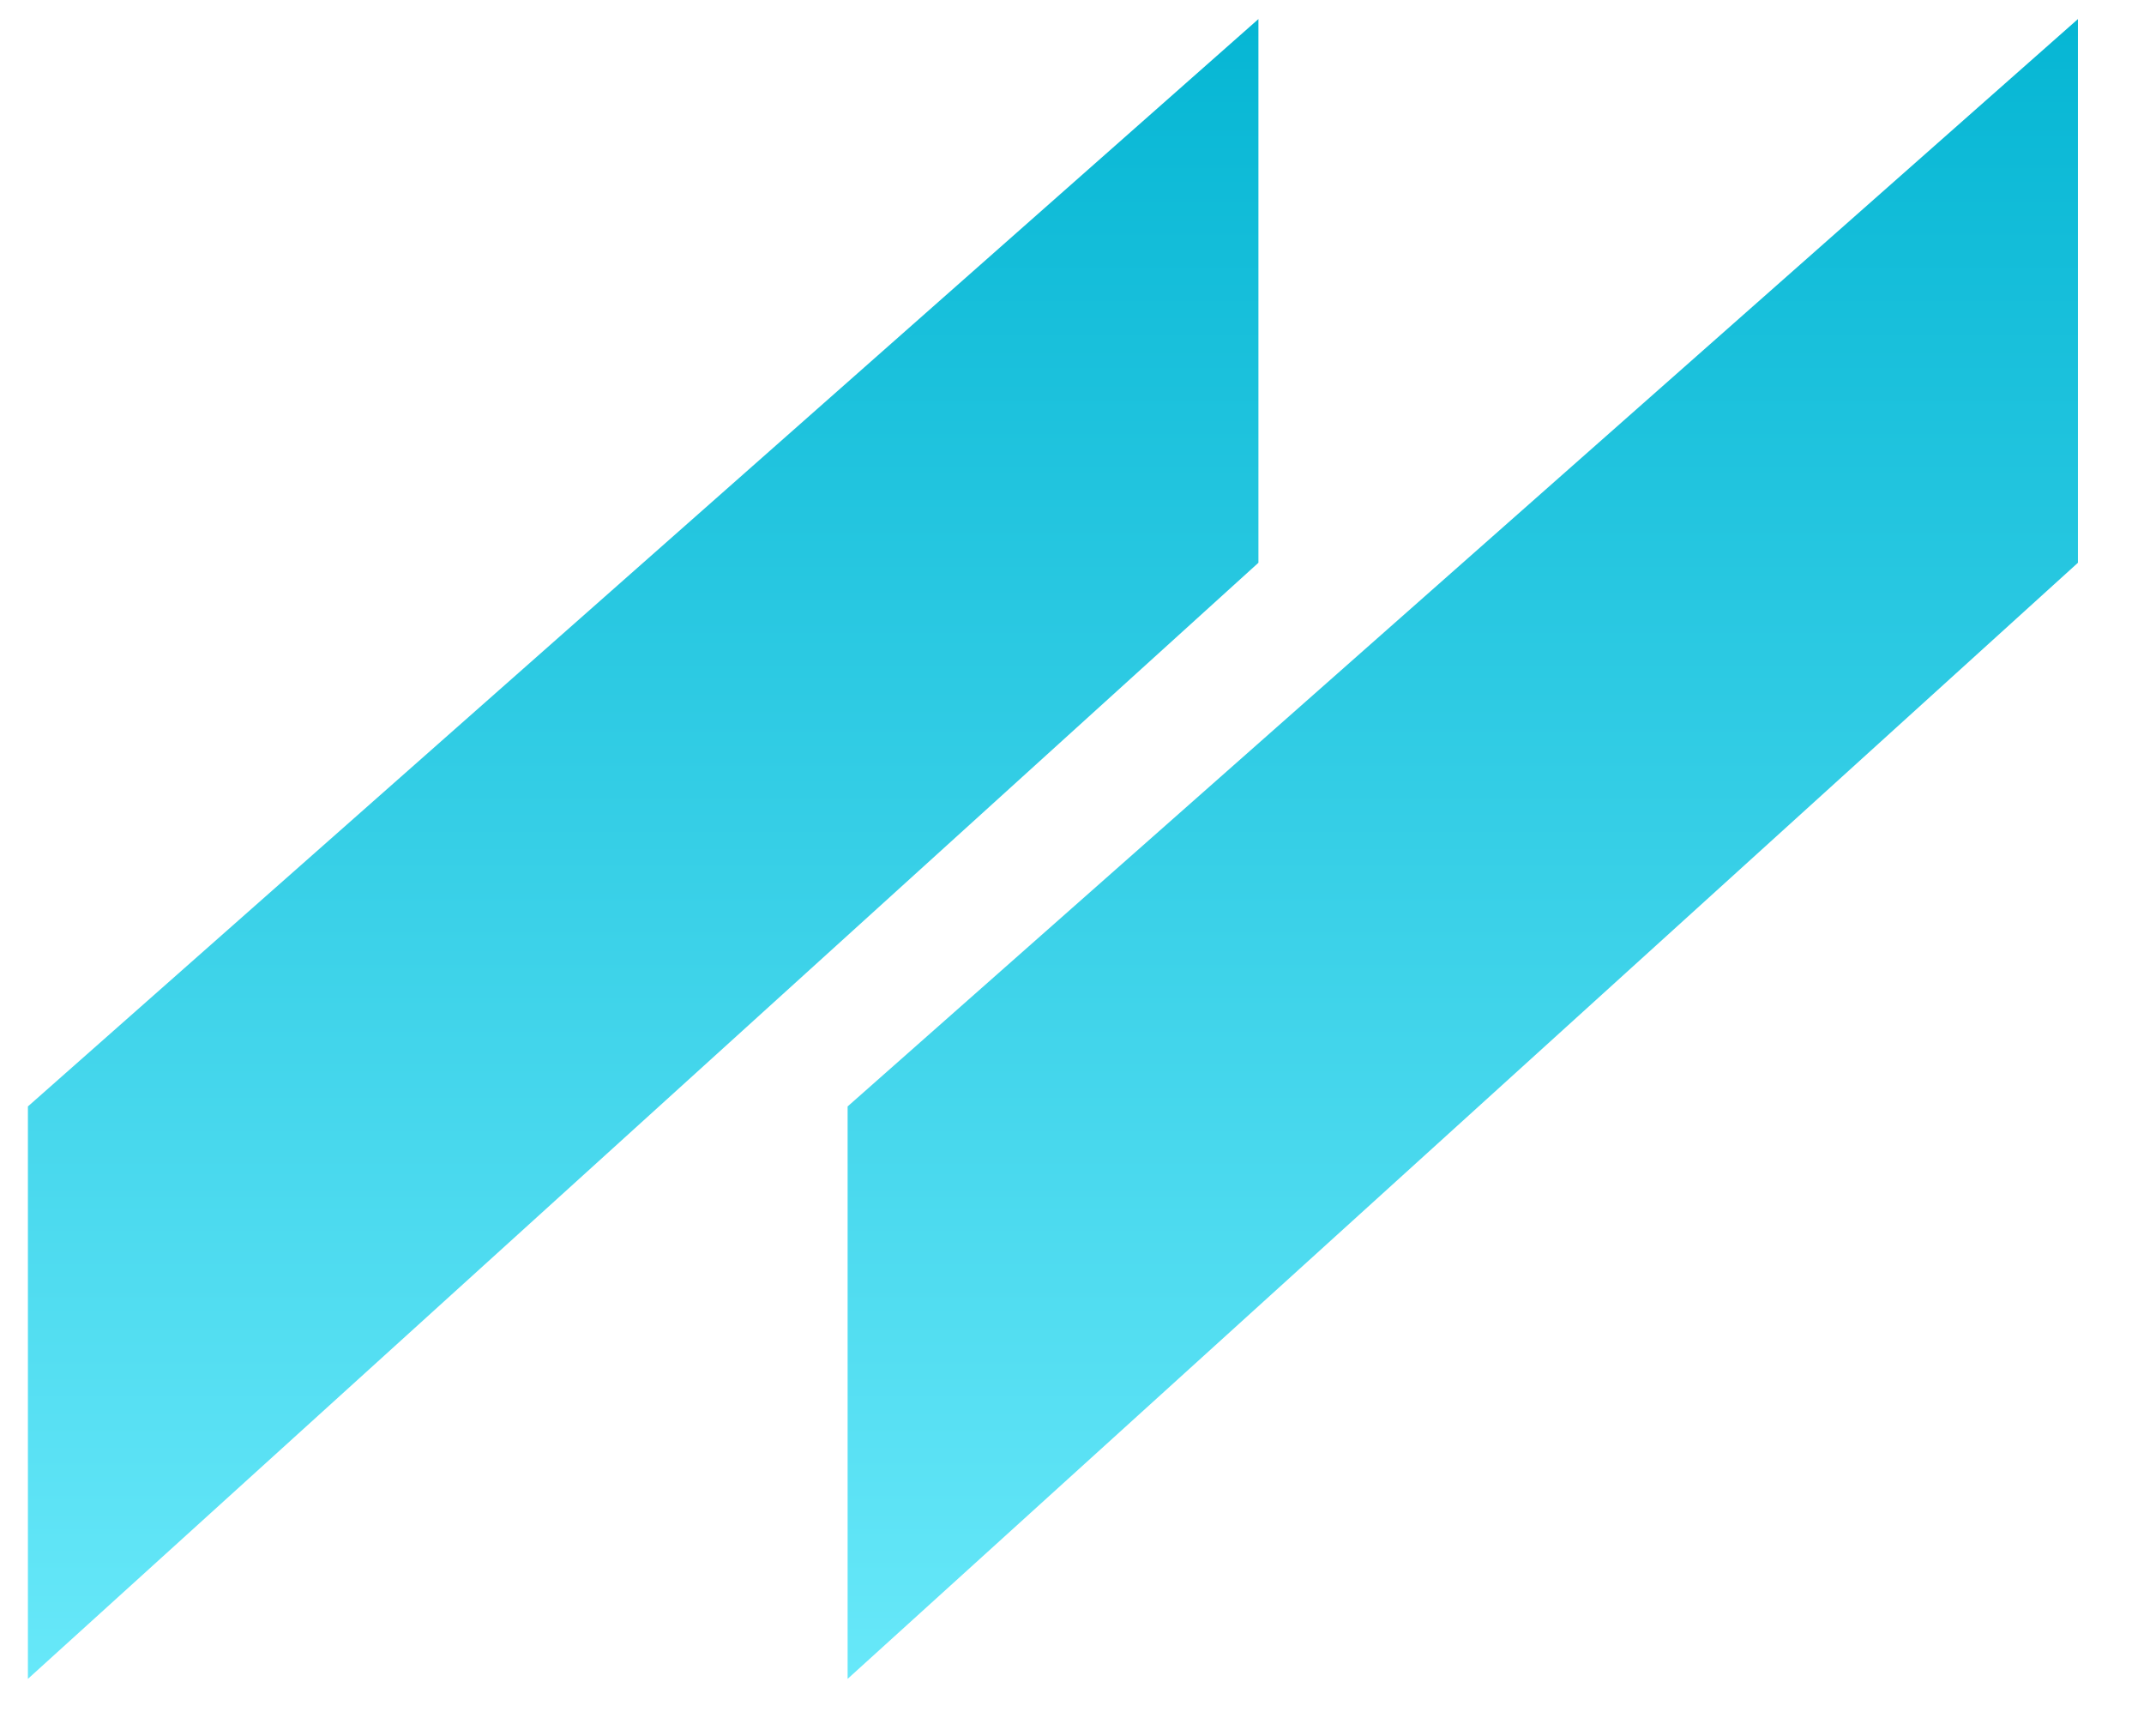
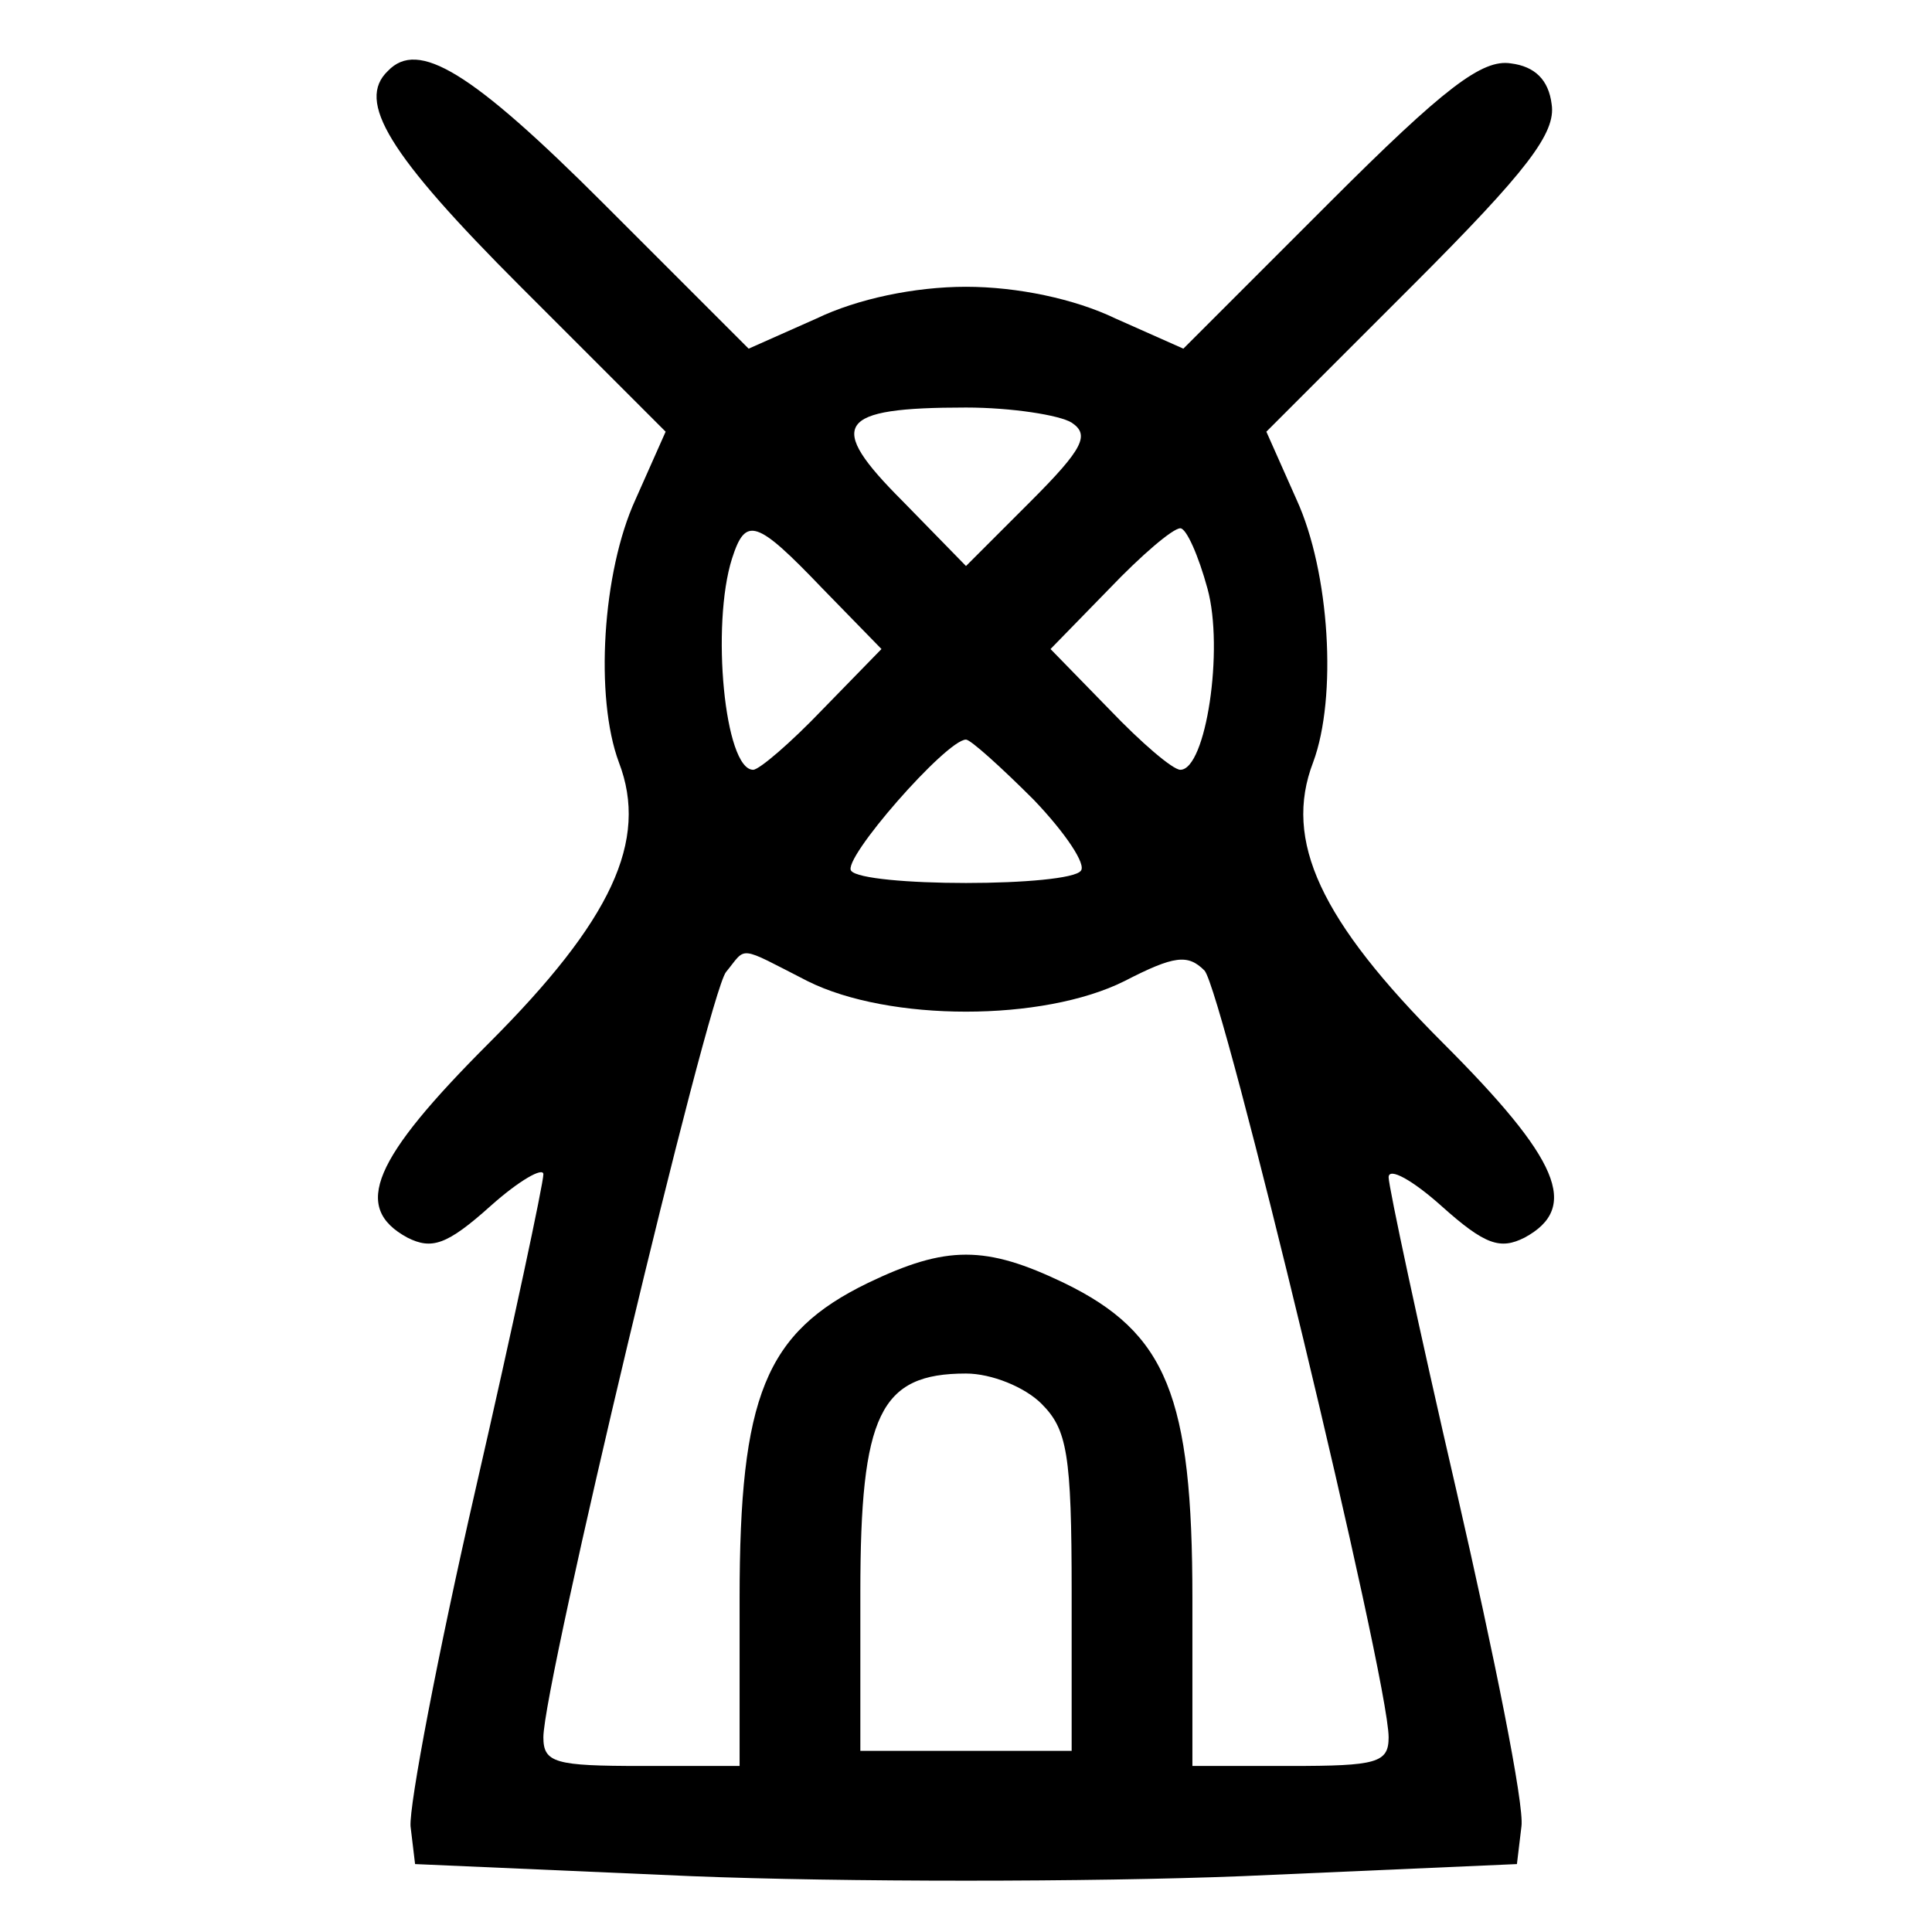
- <svg xmlns="http://www.w3.org/2000/svg" xmlns:xlink="http://www.w3.org/1999/xlink" version="1.1" preserveAspectRatio="xMidYMid meet" viewBox="344.564 330.278 111.737 91.218" width="53.87" height="43.61">
-   <defs>
-     <path d="M453.3 331.28L453.3 359.85L388.64 418.5L388.64 388.42L453.3 331.28Z" id="aFZf6T5ED" />
-     <linearGradient id="gradientb2ThqnP5Op" gradientUnits="userSpaceOnUse" x1="420.97" y1="331.28" x2="420.97" y2="418.5">
-       <stop style="stop-color: #06b6d4;stop-opacity: 1" offset="0%" />
-       <stop style="stop-color: #67e8f9;stop-opacity: 1" offset="100%" />
-     </linearGradient>
-     <path d="M410.23 331.28L410.23 359.85L345.56 418.5L345.56 388.42L410.23 331.28Z" id="a9fehgwfM" />
-     <linearGradient id="gradientk1wNV9Ostb" gradientUnits="userSpaceOnUse" x1="377.89" y1="331.28" x2="377.89" y2="418.5">
-       <stop style="stop-color: #06b6d4;stop-opacity: 1" offset="0%" />
-       <stop style="stop-color: #67e8f9;stop-opacity: 1" offset="100%" />
-     </linearGradient>
-   </defs>
-   <g>
-     <g>
-       <use xlink:href="#aFZf6T5ED" opacity="1" fill="url(#gradientb2ThqnP5Op)" />
-     </g>
-     <g>
-       <use xlink:href="#a9fehgwfM" opacity="1" fill="url(#gradientk1wNV9Ostb)" />
-     </g>
+ <svg xmlns="http://www.w3.org/2000/svg" version="1.0" width="45pt" height="45pt" viewBox="0 0 128 128" preserveAspectRatio="xMidYMid meet">
+   <g transform="translate(0,128) scale(0.1,-0.1)" fill="#000000" stroke="none">
+     <path d="M257 1233 c-21 -20 0 -55 88 -143 l96 -96 -20 -45 c-22 -48 -27 -131 -11 -174 20 -52 -5 -105 -86 -186 -77 -77 -91 -109 -54 -129 16 -8 26 -5 55 21 19 17 35 26 35 21 0 -6 -20 -100 -45 -209 -25 -109 -44 -209 -43 -223 l3 -25 183 -8 c100 -4 264 -4 365 0 l182 8 3 25 c2 14 -18 113 -43 222 -25 108 -45 202 -45 208 0 7 16 -2 35 -19 29 -26 39 -29 55 -21 37 20 23 52 -54 129 -81 81 -106 134 -86 186 16 43 11 126 -11 174 l-20 45 97 97 c76 76 95 101 92 120 -2 16 -11 25 -27 27 -19 3 -44 -16 -120 -92 l-97 -97 -45 20 c-27 13 -65 21 -99 21 -34 0 -72 -8 -99 -21 l-45 -20 -96 96 c-88 88 -123 109 -143 88z m453 -233 c12 -8 8 -17 -27 -52 l-43 -43 -42 43 c-51 51 -44 62 42 62 30 0 62 -5 70 -10z m-165 -110 l39 -40 -39 -40 c-21 -22 -42 -40 -46 -40 -19 0 -28 96 -14 140 9 28 16 26 60 -20z m255 0 c11 -40 -1 -120 -18 -120 -5 0 -26 18 -47 40 l-39 40 39 40 c21 22 42 40 47 40 4 0 12 -18 18 -40z m-115 -140 c21 -22 35 -43 31 -47 -4 -5 -38 -8 -76 -8 -38 0 -72 3 -76 8 -7 7 63 87 76 87 3 0 23 -18 45 -40z m-150 -120 c54 -27 156 -27 210 0 33 17 42 18 53 7 12 -13 122 -469 122 -508 0 -17 -8 -19 -65 -19 l-65 0 0 111 c0 134 -17 176 -85 209 -52 25 -78 25 -130 0 -68 -33 -85 -75 -85 -209 l0 -111 -65 0 c-57 0 -65 2 -65 19 0 35 109 492 121 507 14 17 7 18 54 -6z m155 -280 c17 -17 20 -33 20 -125 l0 -105 -70 0 -70 0 0 105 c0 118 13 145 70 145 17 0 39 -9 50 -20z" />
  </g>
</svg>
